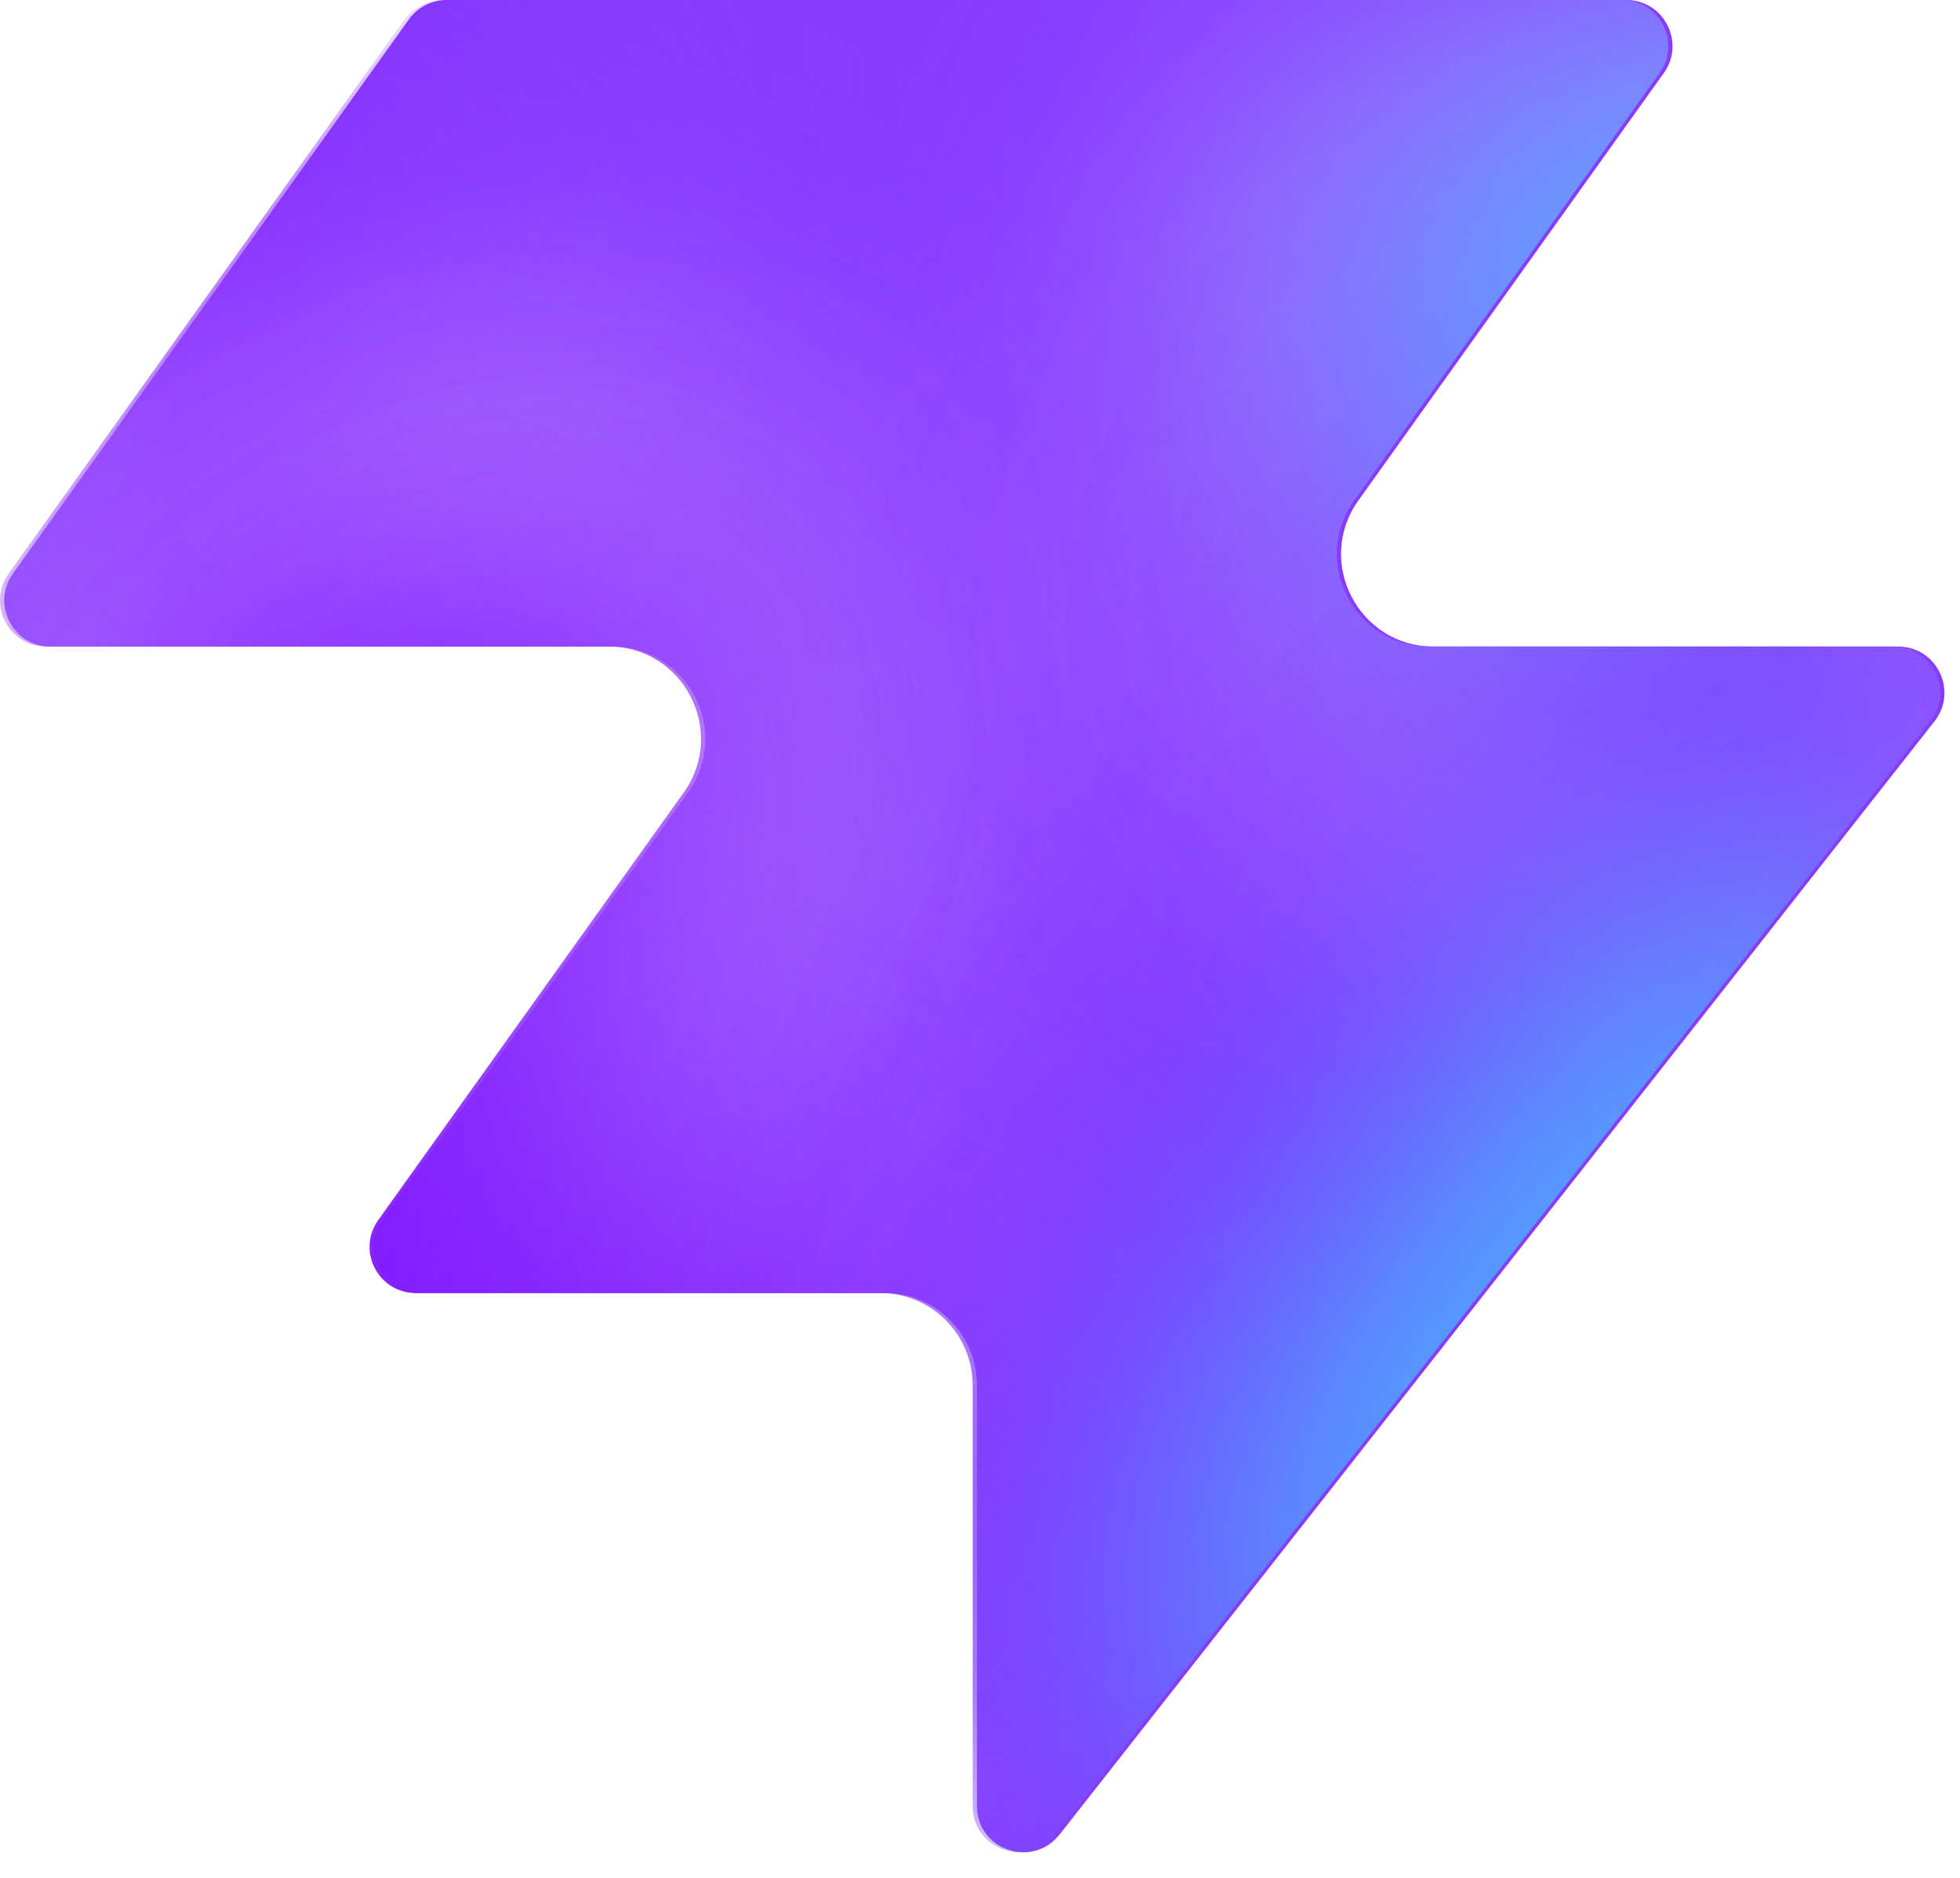
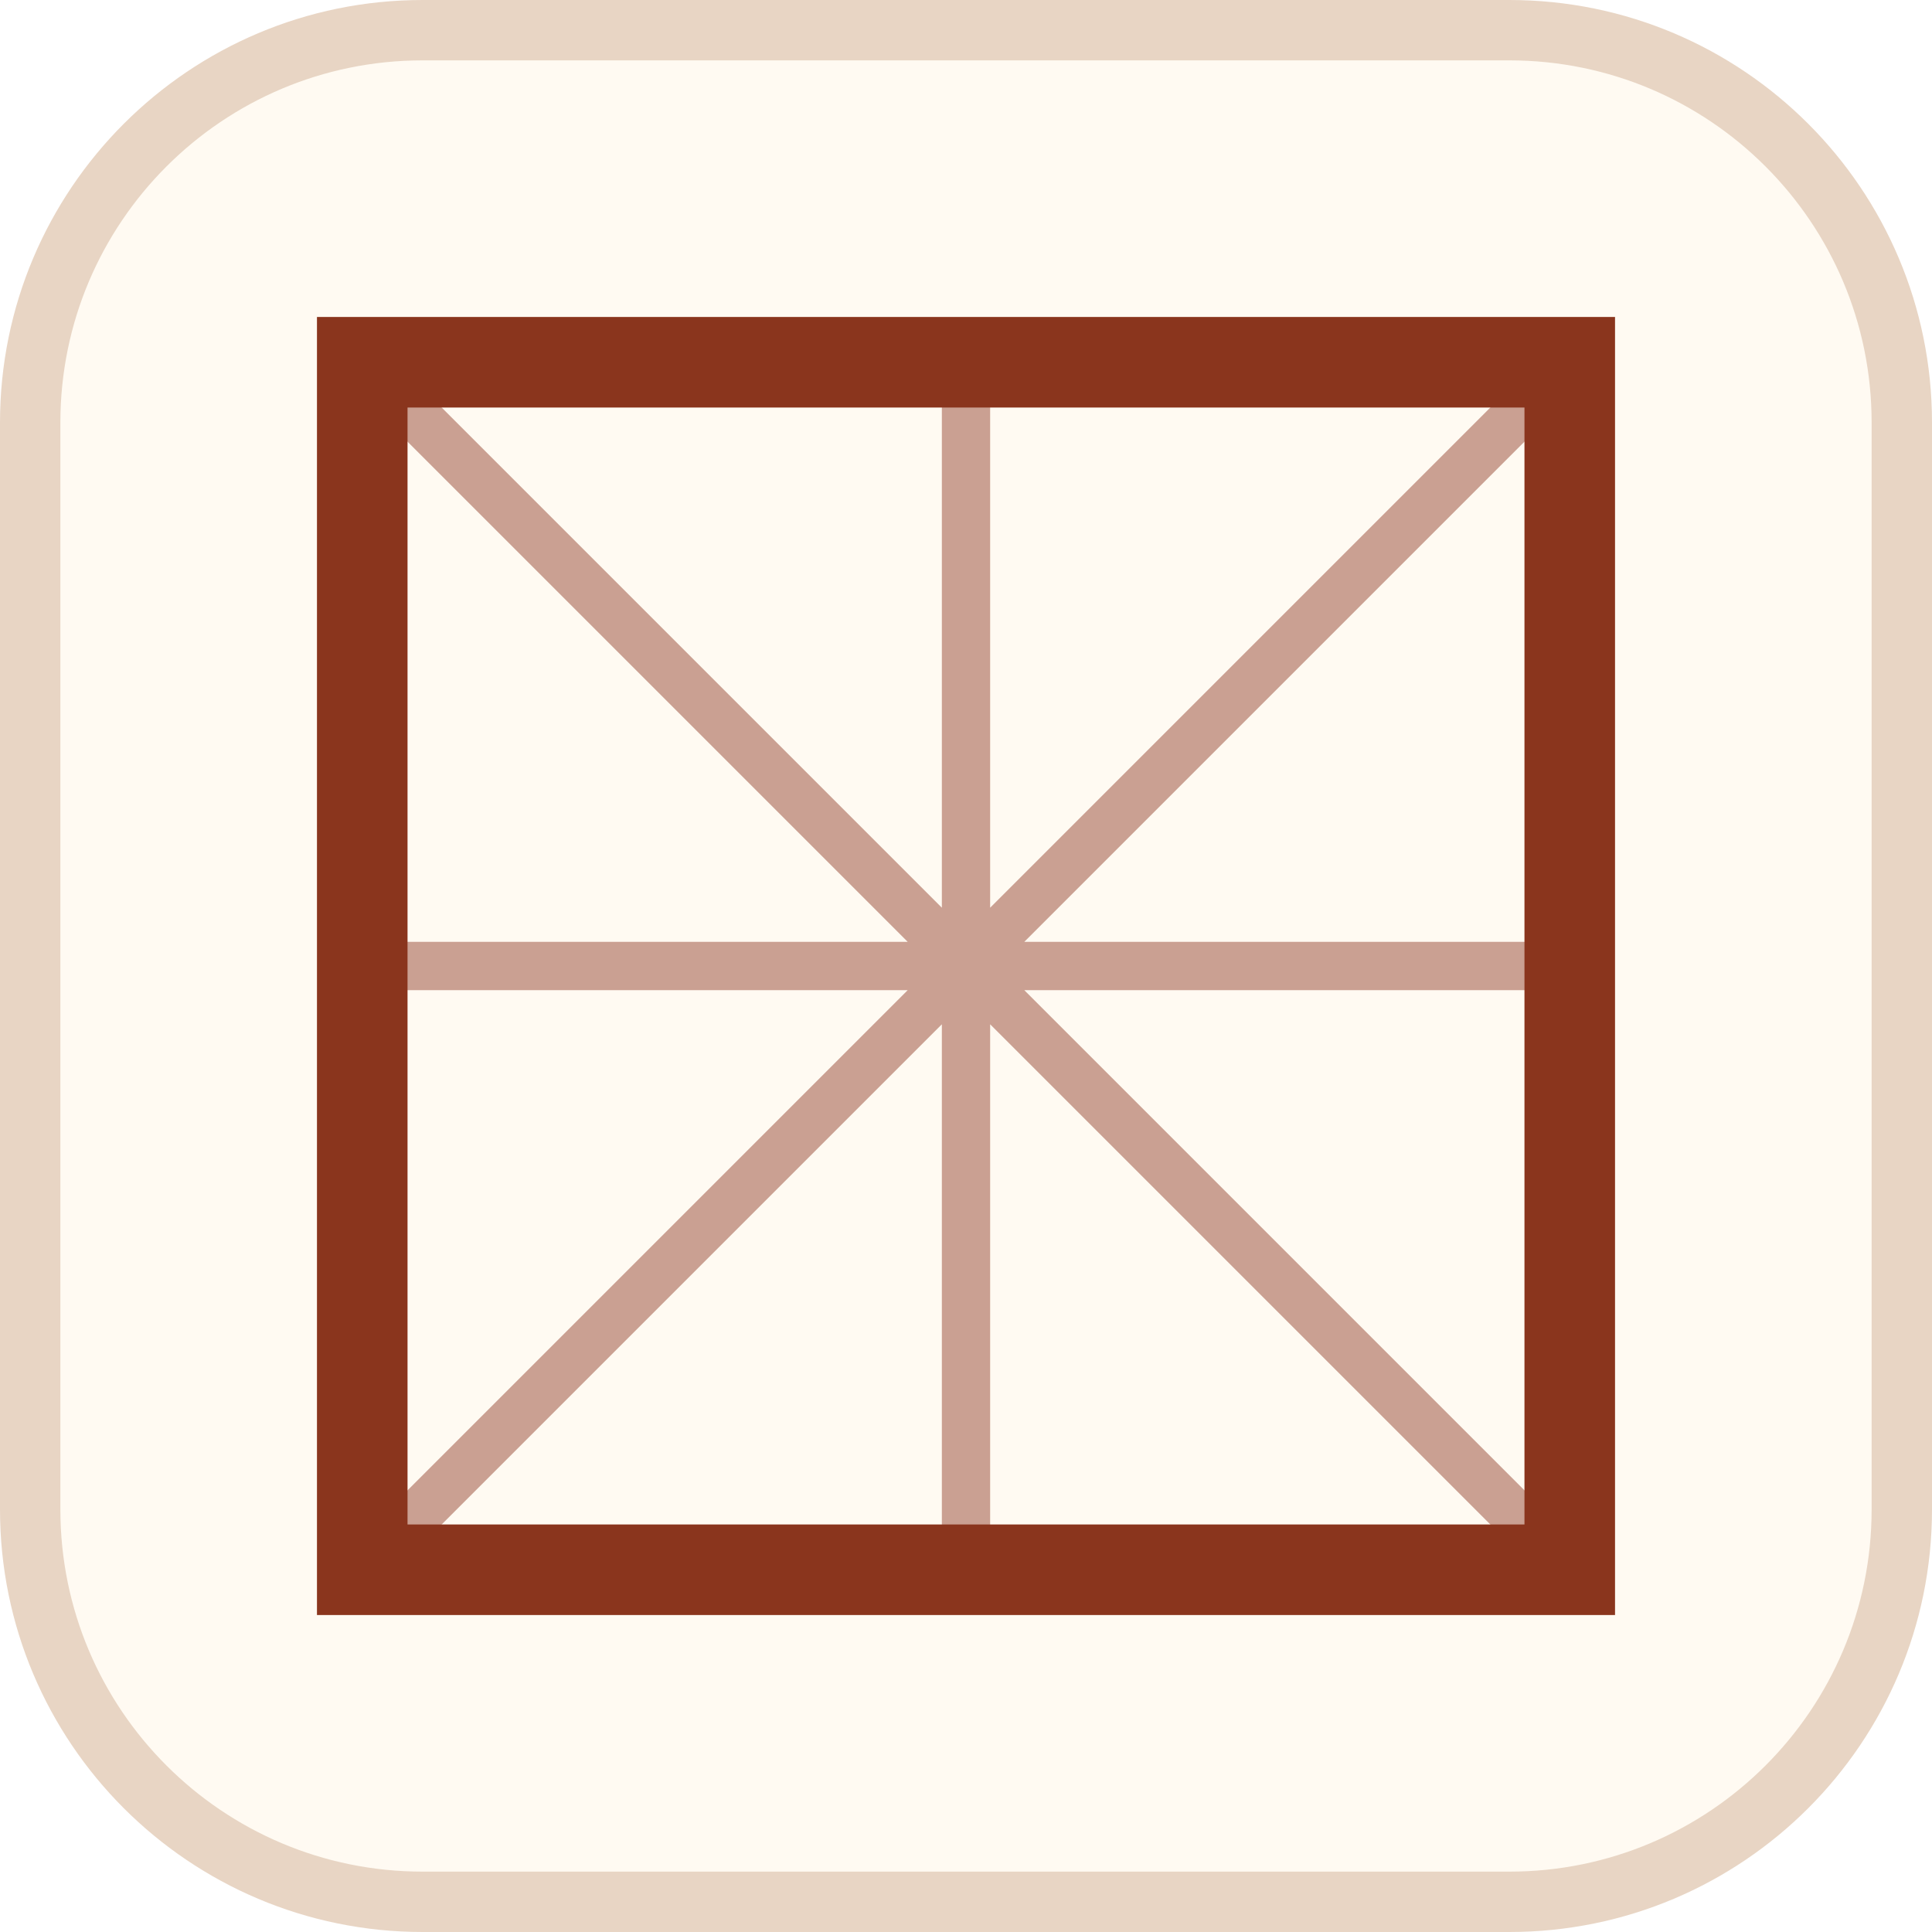
- <svg xmlns="http://www.w3.org/2000/svg" width="48" height="46" fill="none" viewBox="0 0 48 46">
-   <path fill="#863bff" d="M25.946 44.938c-.664.845-2.021.375-2.021-.698V33.937a2.26 2.26 0 0 0-2.262-2.262H10.287c-.92 0-1.456-1.04-.92-1.788l7.48-10.471c1.07-1.497 0-3.578-1.842-3.578H1.237c-.92 0-1.456-1.04-.92-1.788L10.013.474c.214-.297.556-.474.92-.474h28.894c.92 0 1.456 1.04.92 1.788l-7.48 10.471c-1.07 1.498 0 3.579 1.842 3.579h11.377c.943 0 1.473 1.088.89 1.83L25.947 44.94z" style="fill:#863bff;fill:color(display-p3 .525 .23 1);fill-opacity:1" />
-   <mask id="a" width="48" height="46" x="0" y="0" maskUnits="userSpaceOnUse" style="mask-type:alpha">
-     <path fill="#000" d="M25.842 44.938c-.664.844-2.021.375-2.021-.698V33.937a2.26 2.26 0 0 0-2.262-2.262H10.183c-.92 0-1.456-1.04-.92-1.788l7.48-10.471c1.07-1.498 0-3.579-1.842-3.579H1.133c-.92 0-1.456-1.04-.92-1.787L9.91.473c.214-.297.556-.474.92-.474h28.894c.92 0 1.456 1.04.92 1.788l-7.48 10.471c-1.07 1.498 0 3.578 1.842 3.578h11.377c.943 0 1.473 1.088.89 1.832L25.843 44.94z" style="fill:#000;fill-opacity:1" />
-   </mask>
-   <g mask="url(#a)">
-     <g filter="url(#b)">
-       <ellipse cx="5.508" cy="14.704" fill="#ede6ff" rx="5.508" ry="14.704" style="fill:#ede6ff;fill:color(display-p3 .927 .903 1);fill-opacity:1" transform="matrix(.00324 1 1 -.00324 -4.47 31.516)" />
-     </g>
-     <g filter="url(#c)">
-       <ellipse cx="10.399" cy="29.851" fill="#ede6ff" rx="10.399" ry="29.851" style="fill:#ede6ff;fill:color(display-p3 .927 .903 1);fill-opacity:1" transform="matrix(.00324 1 1 -.00324 -39.328 7.883)" />
-     </g>
-     <g filter="url(#d)">
-       <ellipse cx="5.508" cy="30.487" fill="#7e14ff" rx="5.508" ry="30.487" style="fill:#7e14ff;fill:color(display-p3 .492 .077 1);fill-opacity:1" transform="rotate(89.814 -25.913 -14.639)scale(1 -1)" />
-     </g>
-     <g filter="url(#e)">
-       <ellipse cx="5.508" cy="30.599" fill="#7e14ff" rx="5.508" ry="30.599" style="fill:#7e14ff;fill:color(display-p3 .492 .077 1);fill-opacity:1" transform="rotate(89.814 -32.644 -3.334)scale(1 -1)" />
-     </g>
-     <g filter="url(#f)">
-       <ellipse cx="5.508" cy="30.599" fill="#7e14ff" rx="5.508" ry="30.599" style="fill:#7e14ff;fill:color(display-p3 .492 .077 1);fill-opacity:1" transform="matrix(.00324 1 1 -.00324 -34.34 30.47)" />
-     </g>
-     <g filter="url(#g)">
-       <ellipse cx="14.072" cy="22.078" fill="#ede6ff" rx="14.072" ry="22.078" style="fill:#ede6ff;fill:color(display-p3 .927 .903 1);fill-opacity:1" transform="rotate(93.35 24.506 48.493)scale(-1 1)" />
-     </g>
-     <g filter="url(#h)">
-       <ellipse cx="3.47" cy="21.501" fill="#7e14ff" rx="3.47" ry="21.501" style="fill:#7e14ff;fill:color(display-p3 .492 .077 1);fill-opacity:1" transform="rotate(89.009 28.708 47.59)scale(-1 1)" />
-     </g>
-     <g filter="url(#i)">
-       <ellipse cx="3.47" cy="21.501" fill="#7e14ff" rx="3.47" ry="21.501" style="fill:#7e14ff;fill:color(display-p3 .492 .077 1);fill-opacity:1" transform="rotate(89.009 28.708 47.59)scale(-1 1)" />
-     </g>
-     <g filter="url(#j)">
-       <ellipse cx=".387" cy="8.972" fill="#7e14ff" rx="4.407" ry="29.108" style="fill:#7e14ff;fill:color(display-p3 .492 .077 1);fill-opacity:1" transform="rotate(39.51 .387 8.972)" />
-     </g>
-     <g filter="url(#k)">
-       <ellipse cx="47.523" cy="-6.092" fill="#7e14ff" rx="4.407" ry="29.108" style="fill:#7e14ff;fill:color(display-p3 .492 .077 1);fill-opacity:1" transform="rotate(37.892 47.523 -6.092)" />
-     </g>
-     <g filter="url(#l)">
-       <ellipse cx="41.412" cy="6.333" fill="#47bfff" rx="5.971" ry="9.665" style="fill:#47bfff;fill:color(display-p3 .28 .748 1);fill-opacity:1" transform="rotate(37.892 41.412 6.333)" />
-     </g>
-     <g filter="url(#m)">
-       <ellipse cx="-1.879" cy="38.332" fill="#7e14ff" rx="4.407" ry="29.108" style="fill:#7e14ff;fill:color(display-p3 .492 .077 1);fill-opacity:1" transform="rotate(37.892 -1.88 38.332)" />
-     </g>
-     <g filter="url(#n)">
-       <ellipse cx="-1.879" cy="38.332" fill="#7e14ff" rx="4.407" ry="29.108" style="fill:#7e14ff;fill:color(display-p3 .492 .077 1);fill-opacity:1" transform="rotate(37.892 -1.88 38.332)" />
-     </g>
-     <g filter="url(#o)">
-       <ellipse cx="35.651" cy="29.907" fill="#7e14ff" rx="4.407" ry="29.108" style="fill:#7e14ff;fill:color(display-p3 .492 .077 1);fill-opacity:1" transform="rotate(37.892 35.651 29.907)" />
-     </g>
-     <g filter="url(#p)">
-       <ellipse cx="38.418" cy="32.4" fill="#47bfff" rx="5.971" ry="15.297" style="fill:#47bfff;fill:color(display-p3 .28 .748 1);fill-opacity:1" transform="rotate(37.892 38.418 32.4)" />
-     </g>
-   </g>
-   <defs>
-     <filter id="b" width="60.045" height="41.654" x="-19.77" y="16.149" color-interpolation-filters="sRGB" filterUnits="userSpaceOnUse">
-       <feFlood flood-opacity="0" result="BackgroundImageFix" />
-       <feBlend in="SourceGraphic" in2="BackgroundImageFix" result="shape" />
-       <feGaussianBlur result="effect1_foregroundBlur_2002_17158" stdDeviation="7.659" />
-     </filter>
-     <filter id="c" width="90.34" height="51.437" x="-54.613" y="-7.533" color-interpolation-filters="sRGB" filterUnits="userSpaceOnUse">
-       <feFlood flood-opacity="0" result="BackgroundImageFix" />
-       <feBlend in="SourceGraphic" in2="BackgroundImageFix" result="shape" />
-       <feGaussianBlur result="effect1_foregroundBlur_2002_17158" stdDeviation="7.659" />
-     </filter>
-     <filter id="d" width="79.355" height="29.4" x="-49.64" y="2.03" color-interpolation-filters="sRGB" filterUnits="userSpaceOnUse">
-       <feFlood flood-opacity="0" result="BackgroundImageFix" />
-       <feBlend in="SourceGraphic" in2="BackgroundImageFix" result="shape" />
-       <feGaussianBlur result="effect1_foregroundBlur_2002_17158" stdDeviation="4.596" />
-     </filter>
-     <filter id="e" width="79.579" height="29.4" x="-45.045" y="20.029" color-interpolation-filters="sRGB" filterUnits="userSpaceOnUse">
-       <feFlood flood-opacity="0" result="BackgroundImageFix" />
-       <feBlend in="SourceGraphic" in2="BackgroundImageFix" result="shape" />
-       <feGaussianBlur result="effect1_foregroundBlur_2002_17158" stdDeviation="4.596" />
-     </filter>
-     <filter id="f" width="79.579" height="29.4" x="-43.513" y="21.178" color-interpolation-filters="sRGB" filterUnits="userSpaceOnUse">
-       <feFlood flood-opacity="0" result="BackgroundImageFix" />
-       <feBlend in="SourceGraphic" in2="BackgroundImageFix" result="shape" />
-       <feGaussianBlur result="effect1_foregroundBlur_2002_17158" stdDeviation="4.596" />
-     </filter>
-     <filter id="g" width="74.749" height="58.852" x="15.756" y="-17.901" color-interpolation-filters="sRGB" filterUnits="userSpaceOnUse">
-       <feFlood flood-opacity="0" result="BackgroundImageFix" />
-       <feBlend in="SourceGraphic" in2="BackgroundImageFix" result="shape" />
-       <feGaussianBlur result="effect1_foregroundBlur_2002_17158" stdDeviation="7.659" />
-     </filter>
-     <filter id="h" width="61.377" height="25.362" x="23.548" y="2.284" color-interpolation-filters="sRGB" filterUnits="userSpaceOnUse">
-       <feFlood flood-opacity="0" result="BackgroundImageFix" />
-       <feBlend in="SourceGraphic" in2="BackgroundImageFix" result="shape" />
-       <feGaussianBlur result="effect1_foregroundBlur_2002_17158" stdDeviation="4.596" />
-     </filter>
-     <filter id="i" width="61.377" height="25.362" x="23.548" y="2.284" color-interpolation-filters="sRGB" filterUnits="userSpaceOnUse">
-       <feFlood flood-opacity="0" result="BackgroundImageFix" />
-       <feBlend in="SourceGraphic" in2="BackgroundImageFix" result="shape" />
-       <feGaussianBlur result="effect1_foregroundBlur_2002_17158" stdDeviation="4.596" />
-     </filter>
-     <filter id="j" width="56.045" height="63.649" x="-27.636" y="-22.853" color-interpolation-filters="sRGB" filterUnits="userSpaceOnUse">
-       <feFlood flood-opacity="0" result="BackgroundImageFix" />
-       <feBlend in="SourceGraphic" in2="BackgroundImageFix" result="shape" />
-       <feGaussianBlur result="effect1_foregroundBlur_2002_17158" stdDeviation="4.596" />
-     </filter>
-     <filter id="k" width="54.814" height="64.646" x="20.116" y="-38.415" color-interpolation-filters="sRGB" filterUnits="userSpaceOnUse">
-       <feFlood flood-opacity="0" result="BackgroundImageFix" />
-       <feBlend in="SourceGraphic" in2="BackgroundImageFix" result="shape" />
-       <feGaussianBlur result="effect1_foregroundBlur_2002_17158" stdDeviation="4.596" />
-     </filter>
-     <filter id="l" width="33.541" height="35.313" x="24.641" y="-11.323" color-interpolation-filters="sRGB" filterUnits="userSpaceOnUse">
-       <feFlood flood-opacity="0" result="BackgroundImageFix" />
-       <feBlend in="SourceGraphic" in2="BackgroundImageFix" result="shape" />
-       <feGaussianBlur result="effect1_foregroundBlur_2002_17158" stdDeviation="4.596" />
-     </filter>
-     <filter id="m" width="54.814" height="64.646" x="-29.286" y="6.009" color-interpolation-filters="sRGB" filterUnits="userSpaceOnUse">
-       <feFlood flood-opacity="0" result="BackgroundImageFix" />
-       <feBlend in="SourceGraphic" in2="BackgroundImageFix" result="shape" />
-       <feGaussianBlur result="effect1_foregroundBlur_2002_17158" stdDeviation="4.596" />
-     </filter>
-     <filter id="n" width="54.814" height="64.646" x="-29.286" y="6.009" color-interpolation-filters="sRGB" filterUnits="userSpaceOnUse">
-       <feFlood flood-opacity="0" result="BackgroundImageFix" />
-       <feBlend in="SourceGraphic" in2="BackgroundImageFix" result="shape" />
-       <feGaussianBlur result="effect1_foregroundBlur_2002_17158" stdDeviation="4.596" />
-     </filter>
-     <filter id="o" width="54.814" height="64.646" x="8.244" y="-2.416" color-interpolation-filters="sRGB" filterUnits="userSpaceOnUse">
-       <feFlood flood-opacity="0" result="BackgroundImageFix" />
-       <feBlend in="SourceGraphic" in2="BackgroundImageFix" result="shape" />
-       <feGaussianBlur result="effect1_foregroundBlur_2002_17158" stdDeviation="4.596" />
-     </filter>
-     <filter id="p" width="39.409" height="43.623" x="18.713" y="10.588" color-interpolation-filters="sRGB" filterUnits="userSpaceOnUse">
-       <feFlood flood-opacity="0" result="BackgroundImageFix" />
-       <feBlend in="SourceGraphic" in2="BackgroundImageFix" result="shape" />
-       <feGaussianBlur result="effect1_foregroundBlur_2002_17158" stdDeviation="4.596" />
-     </filter>
-   </defs>
+ <svg xmlns="http://www.w3.org/2000/svg" viewBox="0 0 64 64">
+   <rect x="1" y="1" width="62" height="62" rx="13" fill="#fffaf2" stroke="#e8d5c4" stroke-width="2" />
+   <path d="M32 12v40M12 32h40M12 12l40 40M52 12 12 52" stroke="#8a351d" stroke-opacity=".45" stroke-width="1.6" />
+   <rect x="12" y="12" width="40" height="40" fill="none" stroke="#8a351d" stroke-width="3" />
</svg>
